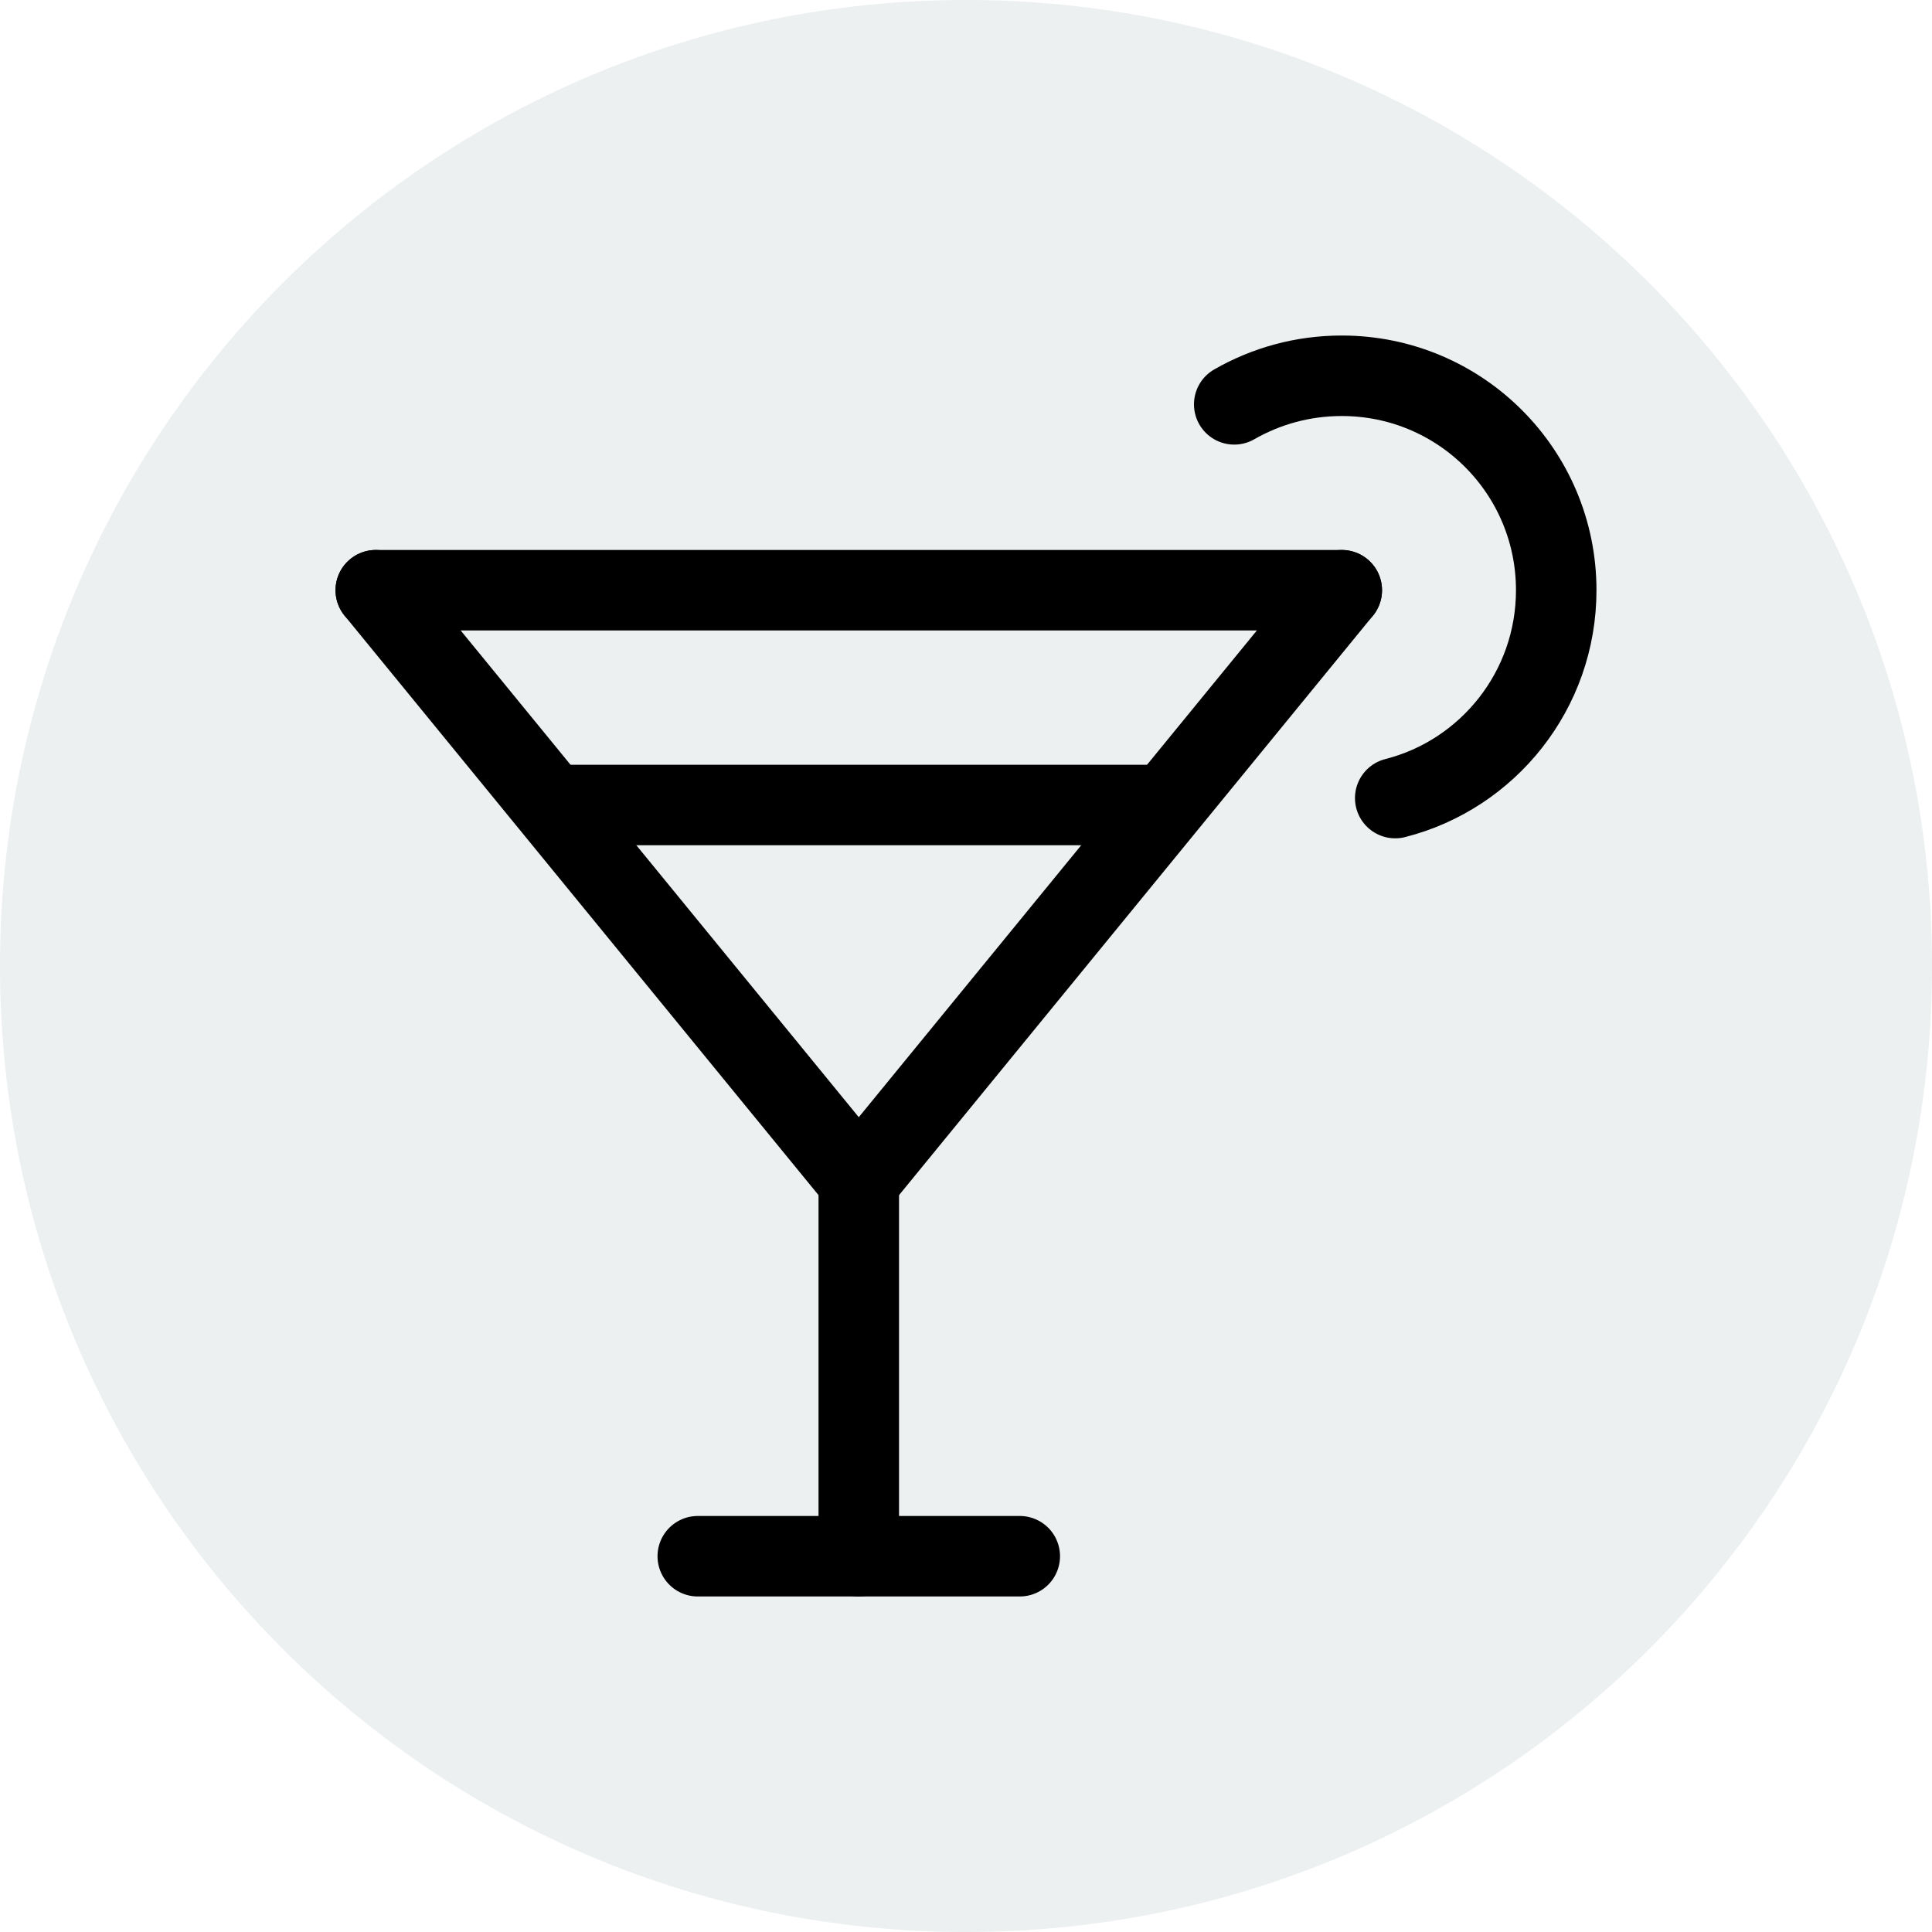
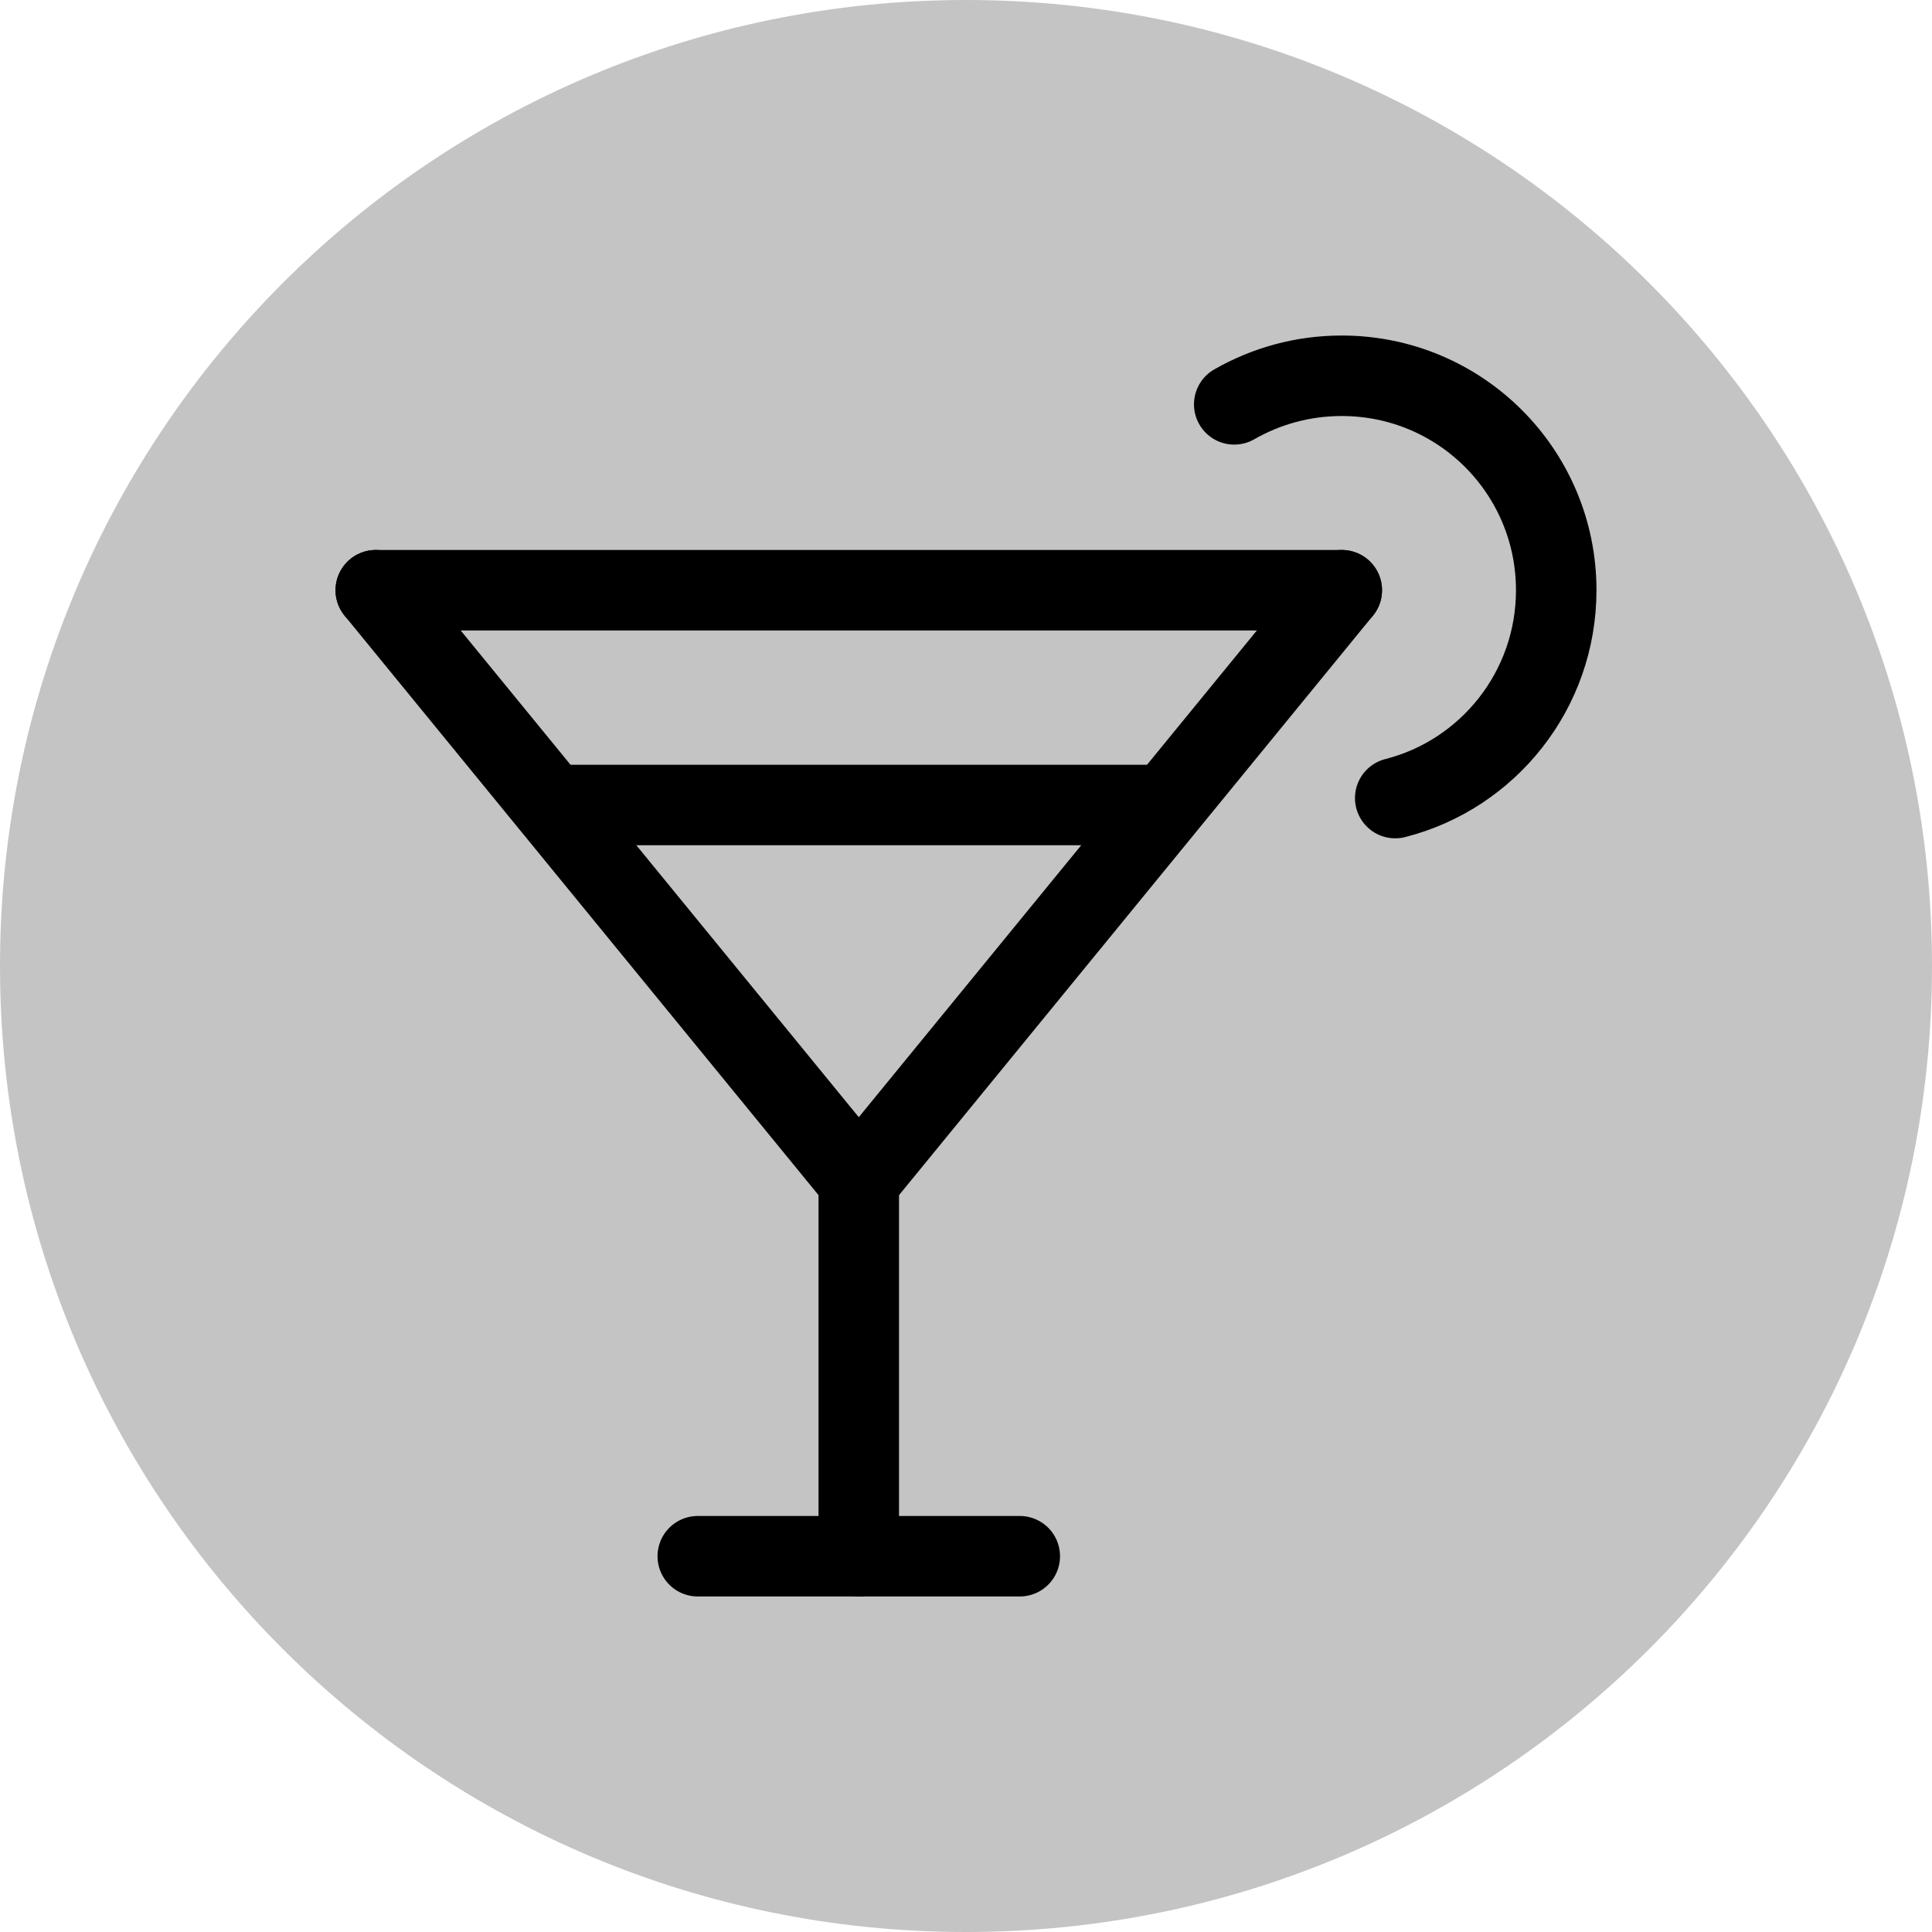
<svg xmlns="http://www.w3.org/2000/svg" width="24pt" height="24pt" viewBox="0 0 24 24" version="1.1">
-   <g id="surface36">
-     <path style=" stroke:none;fill-rule:nonzero;fill:rgb(92.549%,94.118%,94.51%);fill-opacity:1;" d="M 24 12 C 24 18.629 18.629 24 12 24 C 5.371 24 0 18.629 0 12 C 0 5.371 5.371 0 12 0 C 18.629 0 24 5.371 24 12 Z M 24 12 " />
+   <g id="surface91">
+     <path style=" stroke:none;fill-rule:nonzero;fill:rgb(76.863%,76.863%,76.863%);fill-opacity:1;" d="M 24 12 C 24 18.629 18.629 24 12 24 C 5.371 24 0 18.629 0 12 C 0 5.371 5.371 0 12 0 C 18.629 0 24 5.371 24 12 Z M 24 12 " />
    <path style="fill:none;stroke-width:1;stroke-linecap:round;stroke-linejoin:round;stroke:rgb(0%,0%,0%);stroke-opacity:1;stroke-miterlimit:4;" d="M 17.332 9.914 C 18.484 9.621 19.332 8.574 19.332 7.332 C 19.332 5.859 18.141 4.668 16.668 4.668 C 16.18 4.668 15.727 4.797 15.332 5.023 " />
    <path style="fill:none;stroke-width:1;stroke-linecap:round;stroke-linejoin:round;stroke:rgb(0%,0%,0%);stroke-opacity:1;stroke-miterlimit:4;" d="M 6.918 10 L 14.418 10 " />
    <path style="fill:none;stroke-width:1;stroke-linecap:round;stroke-linejoin:round;stroke:rgb(0%,0%,0%);stroke-opacity:1;stroke-miterlimit:4;" d="M 16.668 7.332 L 10.668 14.668 L 4.668 7.332 " />
    <path style="fill:none;stroke-width:1;stroke-linecap:round;stroke-linejoin:round;stroke:rgb(0%,0%,0%);stroke-opacity:1;stroke-miterlimit:4;" d="M 4.668 7.332 L 16.668 7.332 " />
    <path style="fill:none;stroke-width:1;stroke-linecap:round;stroke-linejoin:round;stroke:rgb(0%,0%,0%);stroke-opacity:1;stroke-miterlimit:4;" d="M 10.668 19.332 L 10.668 14.668 " />
    <path style="fill:none;stroke-width:1;stroke-linecap:round;stroke-linejoin:round;stroke:rgb(0%,0%,0%);stroke-opacity:1;stroke-miterlimit:4;" d="M 8.668 19.332 L 12.668 19.332 " />
  </g>
</svg>
